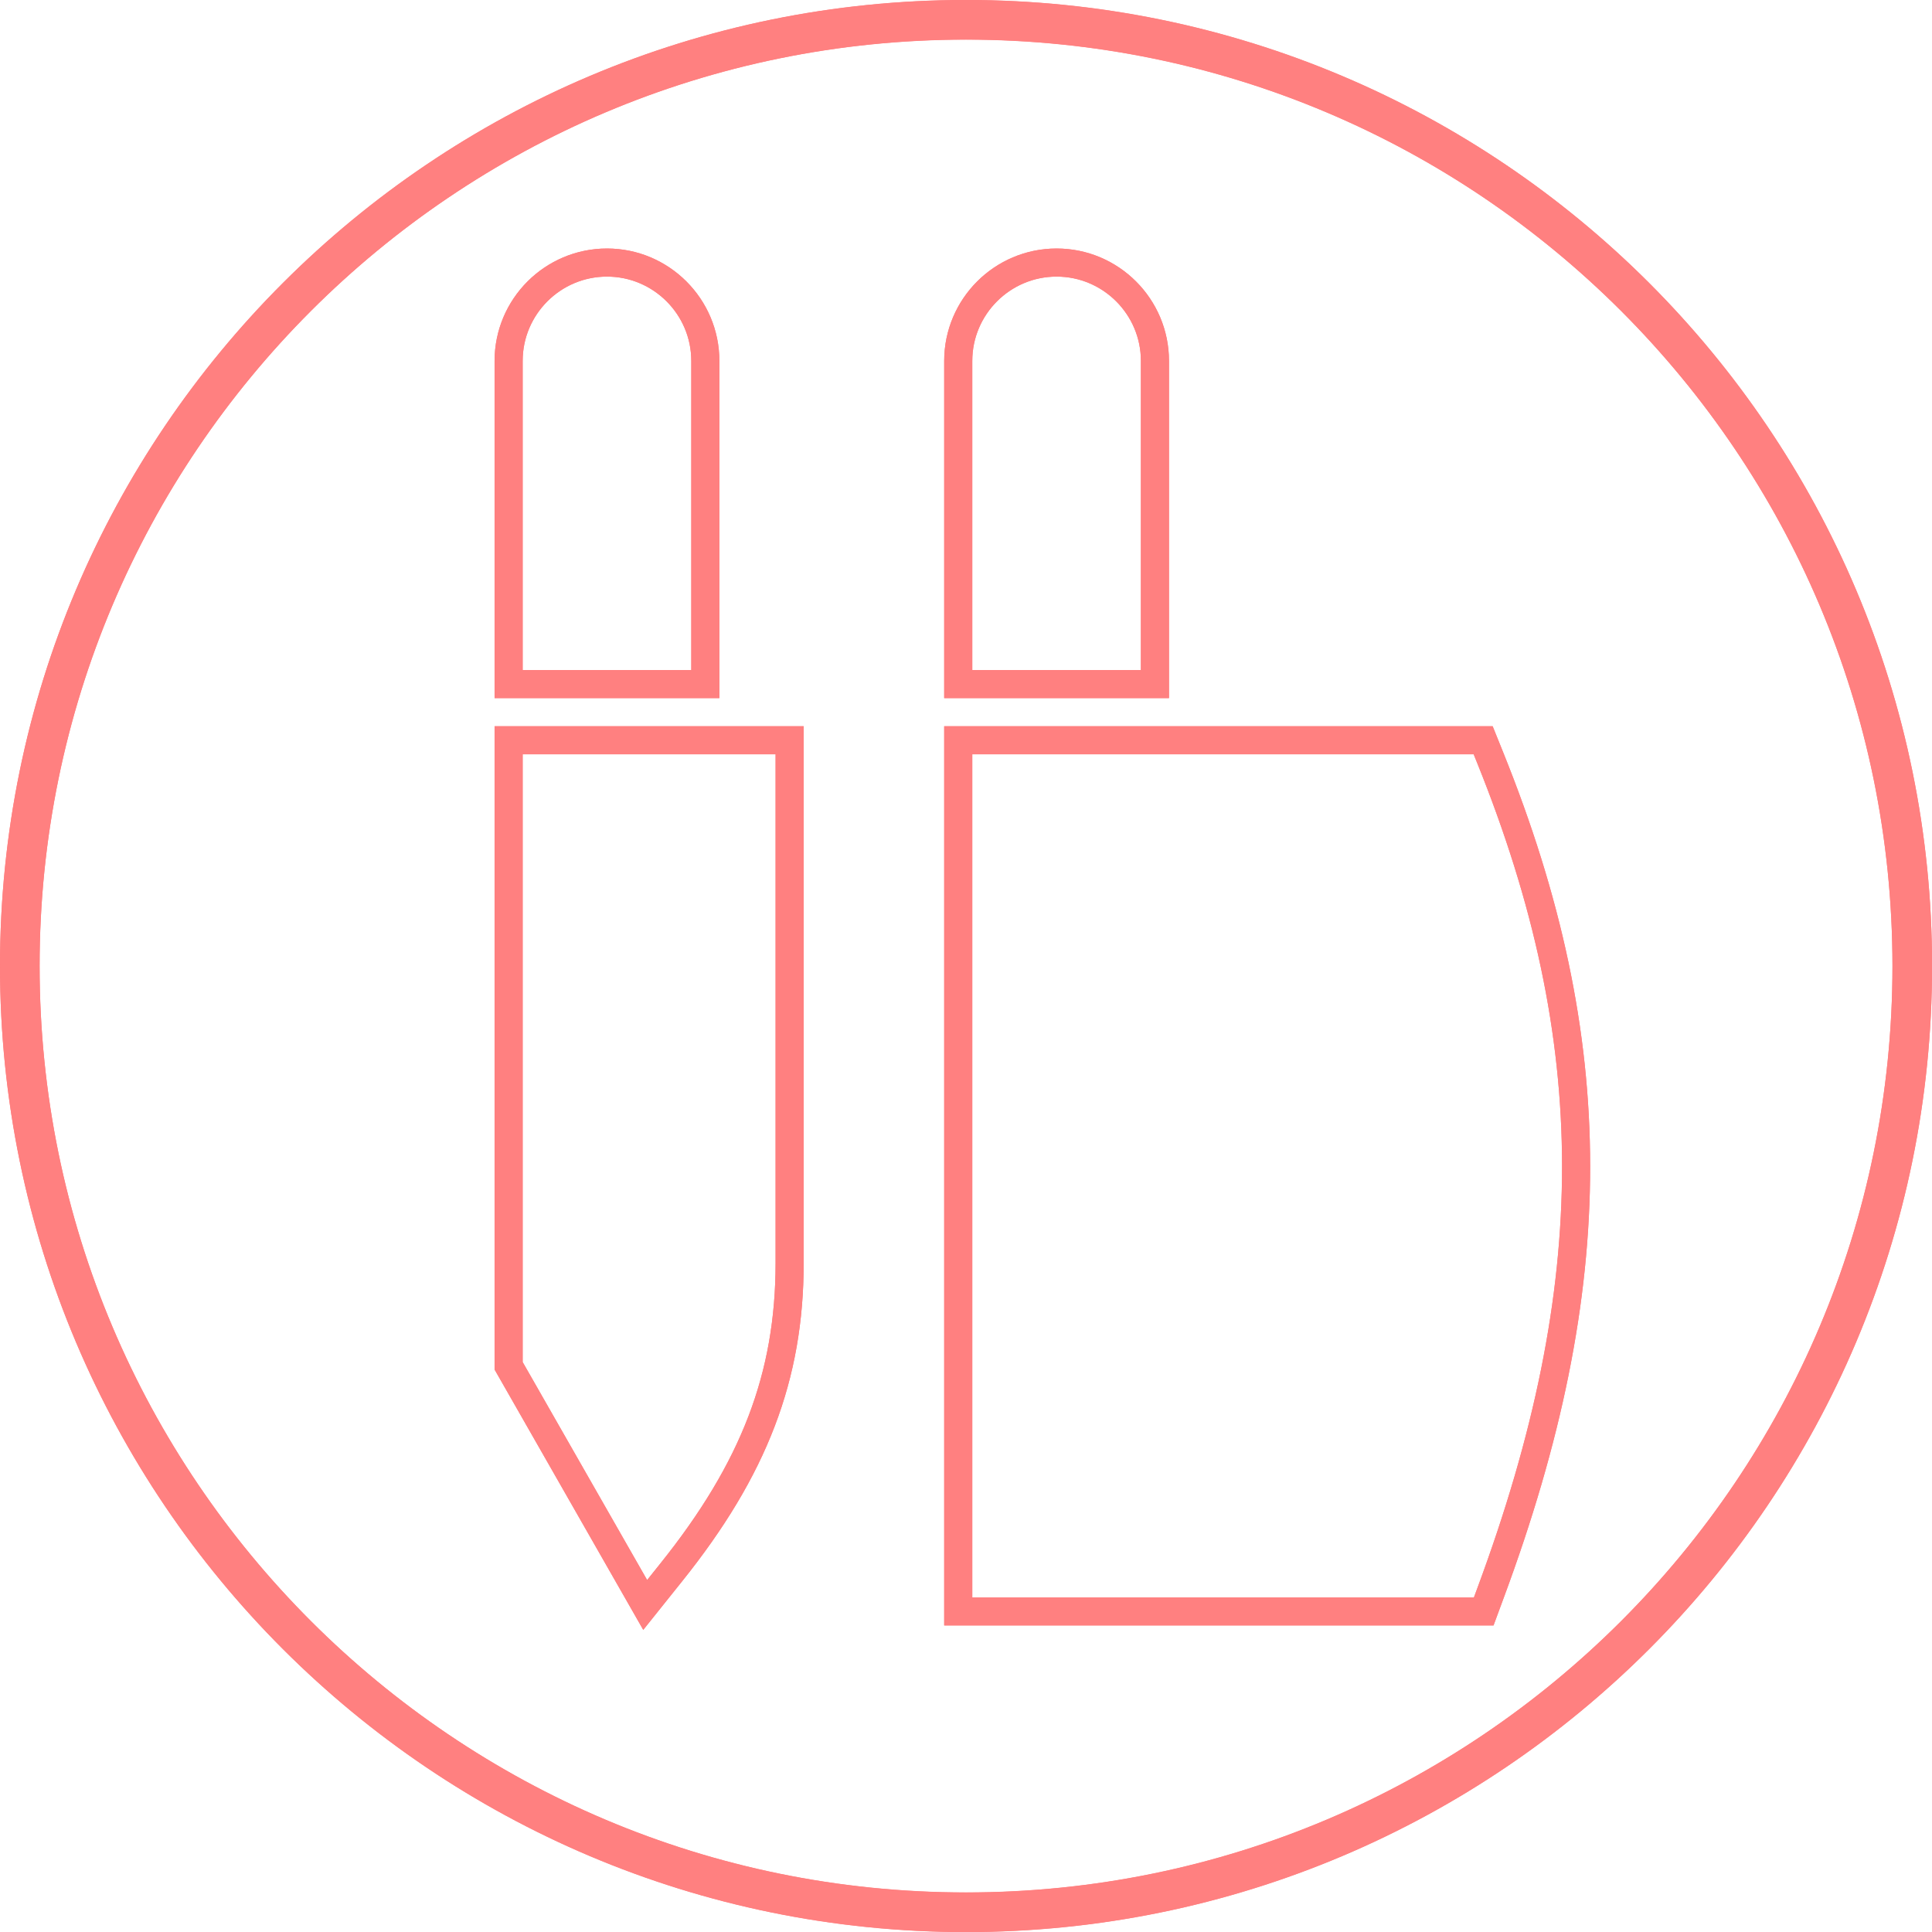
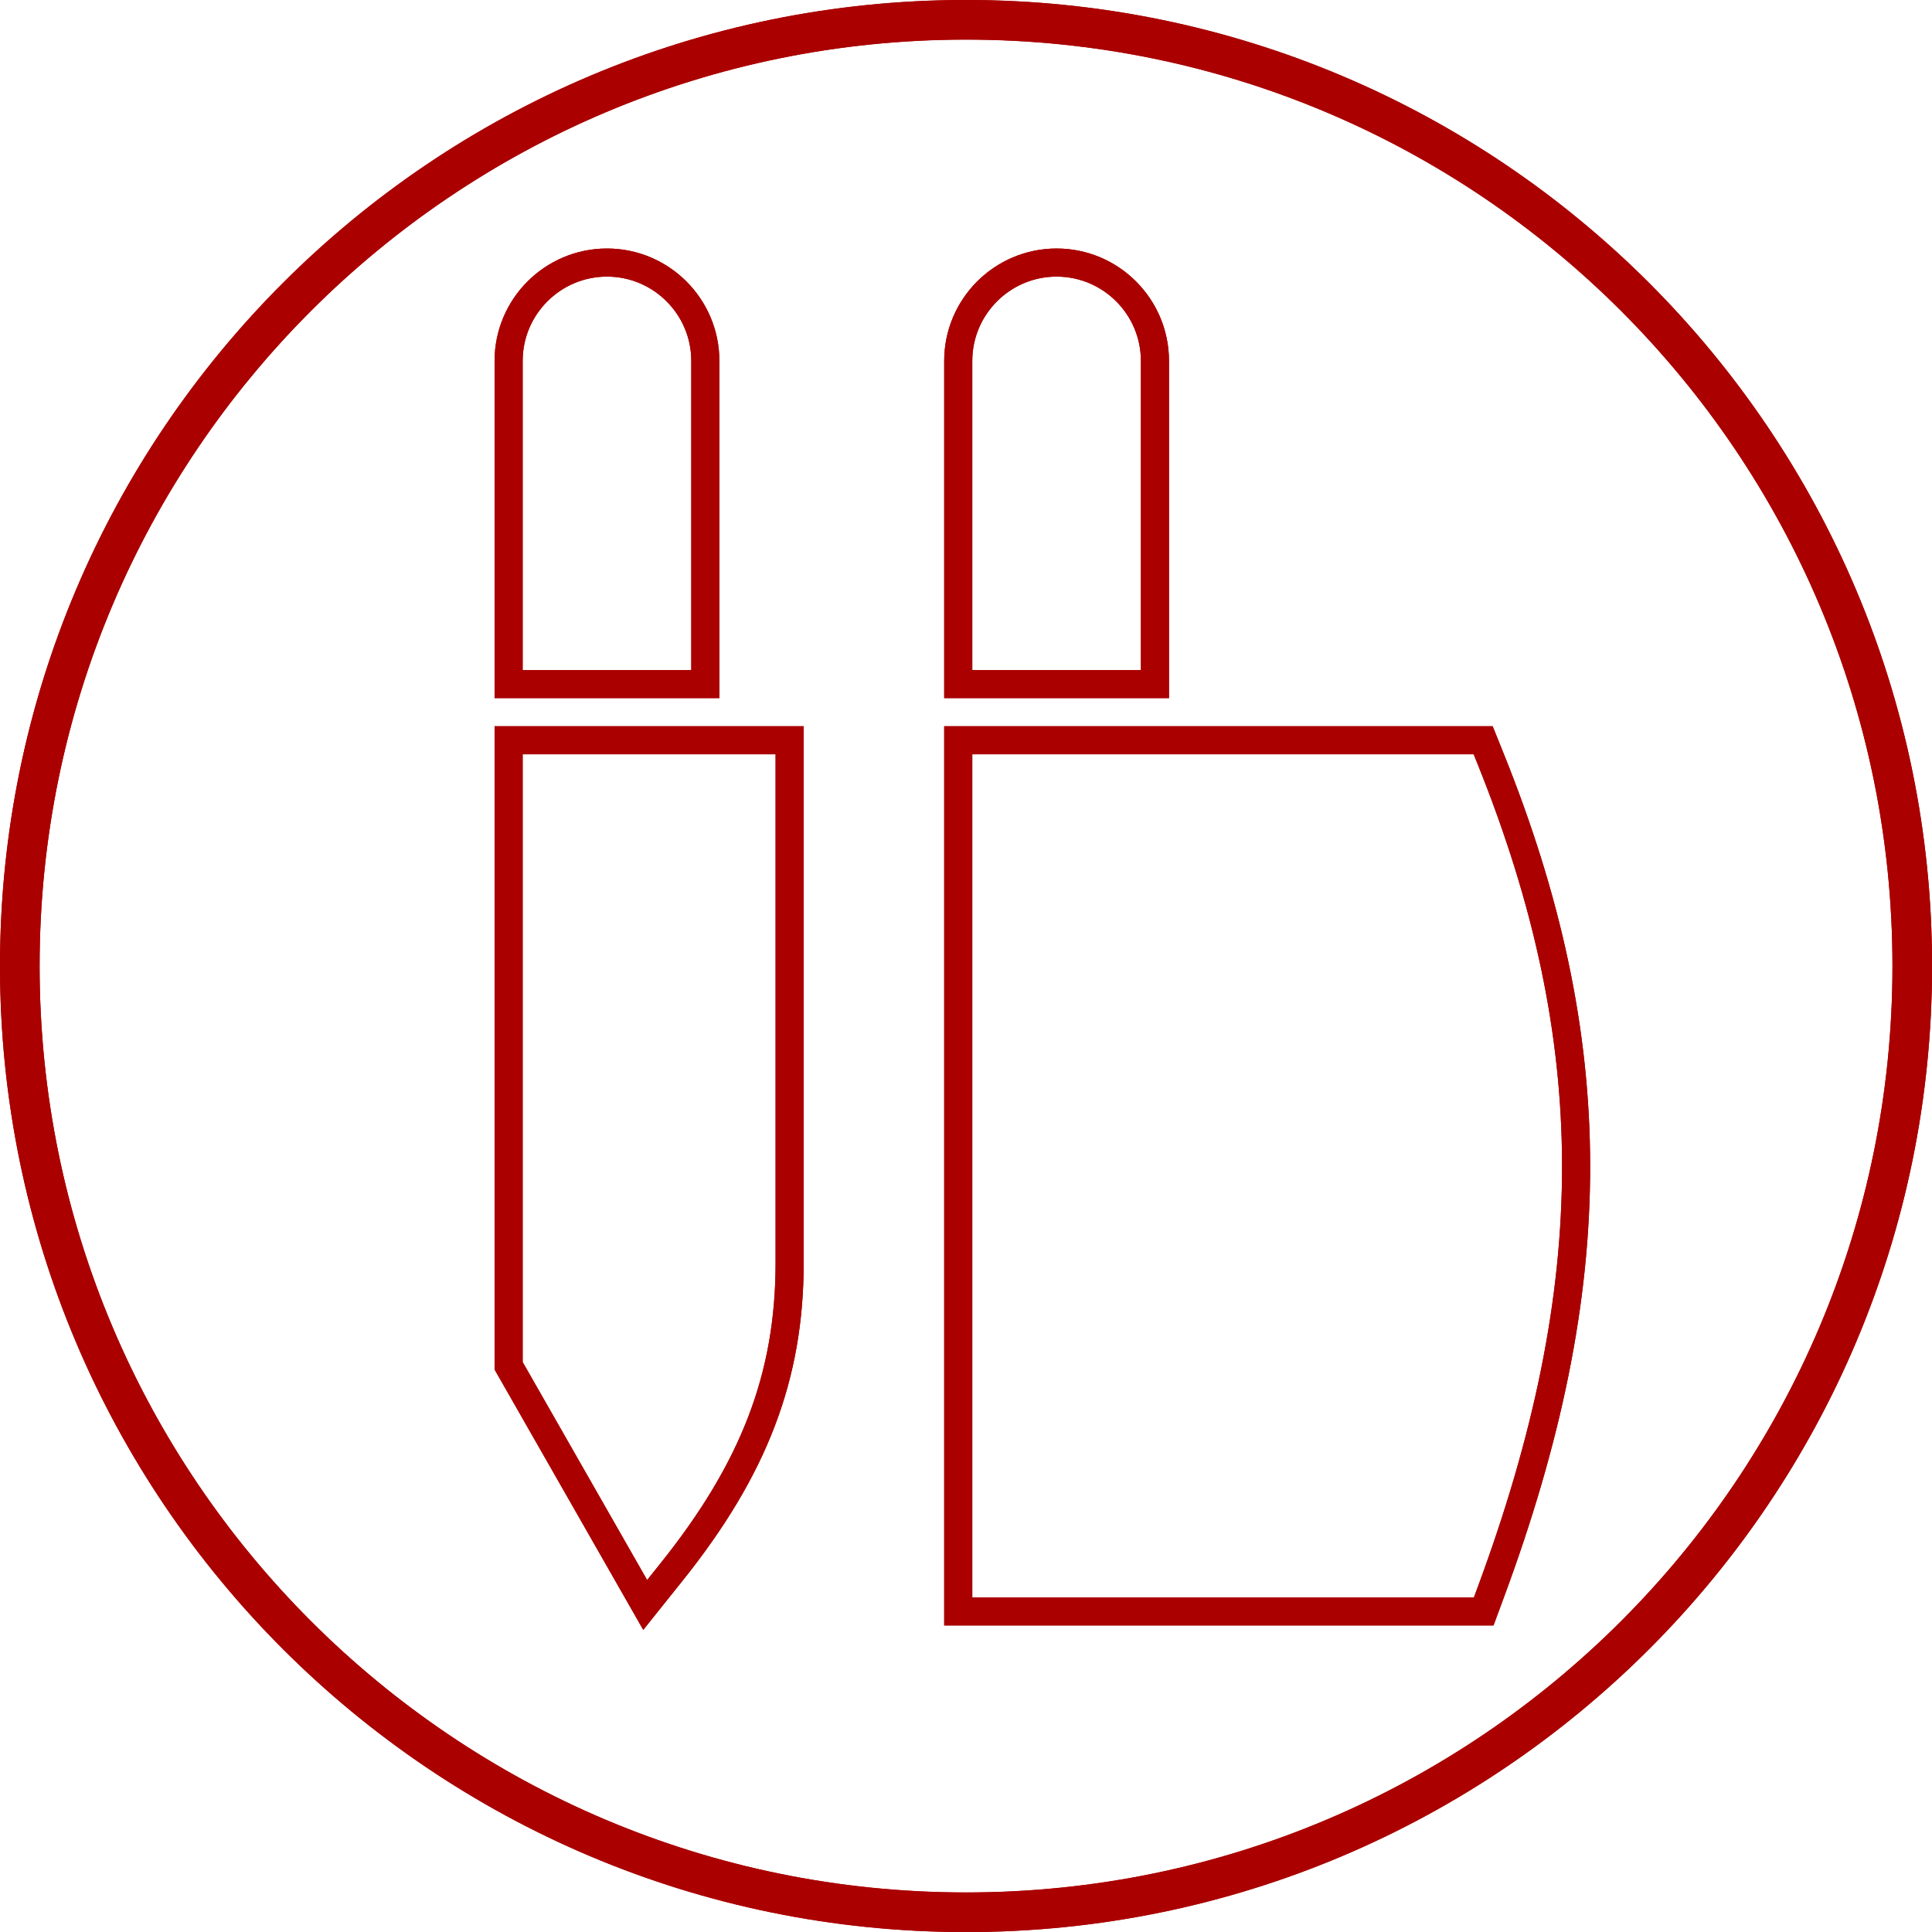
- <svg xmlns="http://www.w3.org/2000/svg" id="svg620" version="1.1" viewBox="0 0 20.112 20.112" height="20.112mm" width="20.112mm">
+ <svg xmlns="http://www.w3.org/2000/svg" width="20.112mm" height="20.112mm" viewBox="0 0 20.112 20.112" version="1.1" id="svg620">
  <defs id="defs614" />
-   <g transform="translate(-69.57082,3.285332)" id="layer1">
-     <g style="stroke:#ff8080;stroke-opacity:1;fill:none" id="g9464" transform="matrix(1.555876,0,0,1.555876,-29.76181,-114.5914)">
-       <circle style="display:inline;fill:none;stroke:#ff8080;stroke-width:0.265;stroke-opacity:1" id="circle9438" cx="70.307" cy="78.003" r="6.331" />
-       <g id="g9448" transform="matrix(0.1880173,0,0,0.1880173,65.92933,72.91983)" style="display:inline;stroke:#ff8080;stroke-opacity:1;fill:none">
-         <path style="stroke:#ff8080;stroke-opacity:1;fill:none" id="path9440" d="m 7.006,41.26 4.86,8.51 0.92,-1.15 c 2.96,-3.69 4.22,-6.99 4.22,-11.02 V 19 H 7.006 Z" />
-         <path style="stroke:#ff8080;stroke-opacity:1;fill:none" id="path9442" d="M 41.936,19.62 41.686,19 h -18.68 v 31 h 18.7 l 0.24,-0.65 c 4.07,-10.97 4.06,-19.64 -0.01,-29.73 z" />
-         <path style="stroke:#ff8080;stroke-opacity:1;fill:none" id="path9444" d="m 30.006,5.5 c 0,-1.93 -1.57,-3.5 -3.5,-3.5 -1.93,0 -3.5,1.57 -3.5,3.5 v 11.5 h 7 z" />
-         <path style="stroke:#ff8080;stroke-opacity:1;fill:none" id="path9446" d="m 14.006,5.5 c 0,-1.93 -1.57,-3.5 -3.5,-3.5 C 8.576,2 7.006,3.57 7.006,5.5 v 11.5 h 7 z" />
+   <g id="layer1" transform="translate(-69.57082,3.285332)">
+     <g transform="matrix(1.555876,0,0,1.555876,-29.76181,-114.5914)" id="g9464" style="stroke:#aa0000;stroke-opacity:1;fill:none">
+       <circle r="6.331" cy="78.003" cx="70.307" id="circle9438" style="display:inline;fill:none;stroke:#aa0000;stroke-width:0.265;stroke-opacity:1" />
+       <g style="display:inline;stroke:#aa0000;stroke-opacity:1;fill:none" transform="matrix(0.1880173,0,0,0.1880173,65.92933,72.91983)" id="g9448">
+         <path d="m 7.006,41.26 4.86,8.51 0.92,-1.15 c 2.96,-3.69 4.22,-6.99 4.22,-11.02 V 19 H 7.006 Z" id="path9440" style="stroke:#aa0000;stroke-opacity:1;fill:none" />
+         <path d="M 41.936,19.62 41.686,19 h -18.68 v 31 h 18.7 l 0.24,-0.65 c 4.07,-10.97 4.06,-19.64 -0.01,-29.73 z" id="path9442" style="stroke:#aa0000;stroke-opacity:1;fill:none" />
+         <path d="m 30.006,5.5 c 0,-1.93 -1.57,-3.5 -3.5,-3.5 -1.93,0 -3.5,1.57 -3.5,3.5 v 11.5 h 7 z" id="path9444" style="stroke:#aa0000;stroke-opacity:1;fill:none" />
+         <path d="m 14.006,5.5 c 0,-1.93 -1.57,-3.5 -3.5,-3.5 C 8.576,2 7.006,3.57 7.006,5.5 v 11.5 h 7 z" id="path9446" style="stroke:#aa0000;stroke-opacity:1;fill:none" />
      </g>
-       <g style="stroke:#ff8080;stroke-opacity:1;fill:none" transform="translate(507.432,-435.4458)" id="g9462">
-         <circle style="display:inline;fill:none;stroke:#ff8080;stroke-width:0.265;stroke-opacity:1" id="circle9450" cx="-437.125" cy="513.448" r="6.331" />
-         <g id="g9460" transform="matrix(0.1880173,0,0,0.1880173,-441.5027,508.3656)" style="display:inline;stroke:#ff8080;stroke-opacity:1;fill:none">
-           <path style="stroke:#ff8080;stroke-opacity:1;fill:none" id="path9452" d="m 7.006,41.26 4.86,8.51 0.92,-1.15 c 2.96,-3.69 4.22,-6.99 4.22,-11.02 V 19 H 7.006 Z" />
-           <path style="stroke:#ff8080;stroke-opacity:1;fill:none" id="path9454" d="M 41.936,19.62 41.686,19 h -18.68 v 31 h 18.7 l 0.24,-0.65 c 4.07,-10.97 4.06,-19.64 -0.01,-29.73 z" />
-           <path style="stroke:#ff8080;stroke-opacity:1;fill:none" id="path9456" d="m 30.006,5.5 c 0,-1.93 -1.57,-3.5 -3.5,-3.5 -1.93,0 -3.5,1.57 -3.5,3.5 v 11.5 h 7 z" />
-           <path style="stroke:#ff8080;stroke-opacity:1;fill:none" id="path9458" d="m 14.006,5.5 c 0,-1.93 -1.57,-3.5 -3.5,-3.5 C 8.576,2 7.006,3.57 7.006,5.5 v 11.5 h 7 z" />
+       <g id="g9462" transform="translate(507.432,-435.4458)" style="stroke:#aa0000;stroke-opacity:1;fill:none">
+         <circle r="6.331" cy="513.448" cx="-437.125" id="circle9450" style="display:inline;fill:none;stroke:#aa0000;stroke-width:0.265;stroke-opacity:1" />
+         <g style="display:inline;stroke:#aa0000;stroke-opacity:1;fill:none" transform="matrix(0.1880173,0,0,0.1880173,-441.5027,508.3656)" id="g9460">
+           <path d="m 7.006,41.26 4.86,8.51 0.92,-1.15 c 2.96,-3.69 4.22,-6.99 4.22,-11.02 V 19 H 7.006 Z" id="path9452" style="stroke:#aa0000;stroke-opacity:1;fill:none" />
+           <path d="M 41.936,19.62 41.686,19 h -18.68 v 31 h 18.7 l 0.24,-0.65 c 4.07,-10.97 4.06,-19.64 -0.01,-29.73 z" id="path9454" style="stroke:#aa0000;stroke-opacity:1;fill:none" />
+           <path d="m 30.006,5.5 c 0,-1.93 -1.57,-3.5 -3.5,-3.5 -1.93,0 -3.5,1.57 -3.5,3.5 v 11.5 h 7 z" id="path9456" style="stroke:#aa0000;stroke-opacity:1;fill:none" />
+           <path d="m 14.006,5.5 c 0,-1.93 -1.57,-3.5 -3.5,-3.5 C 8.576,2 7.006,3.57 7.006,5.5 v 11.5 h 7 z" id="path9458" style="stroke:#aa0000;stroke-opacity:1;fill:none" />
        </g>
      </g>
    </g>
  </g>
</svg>
